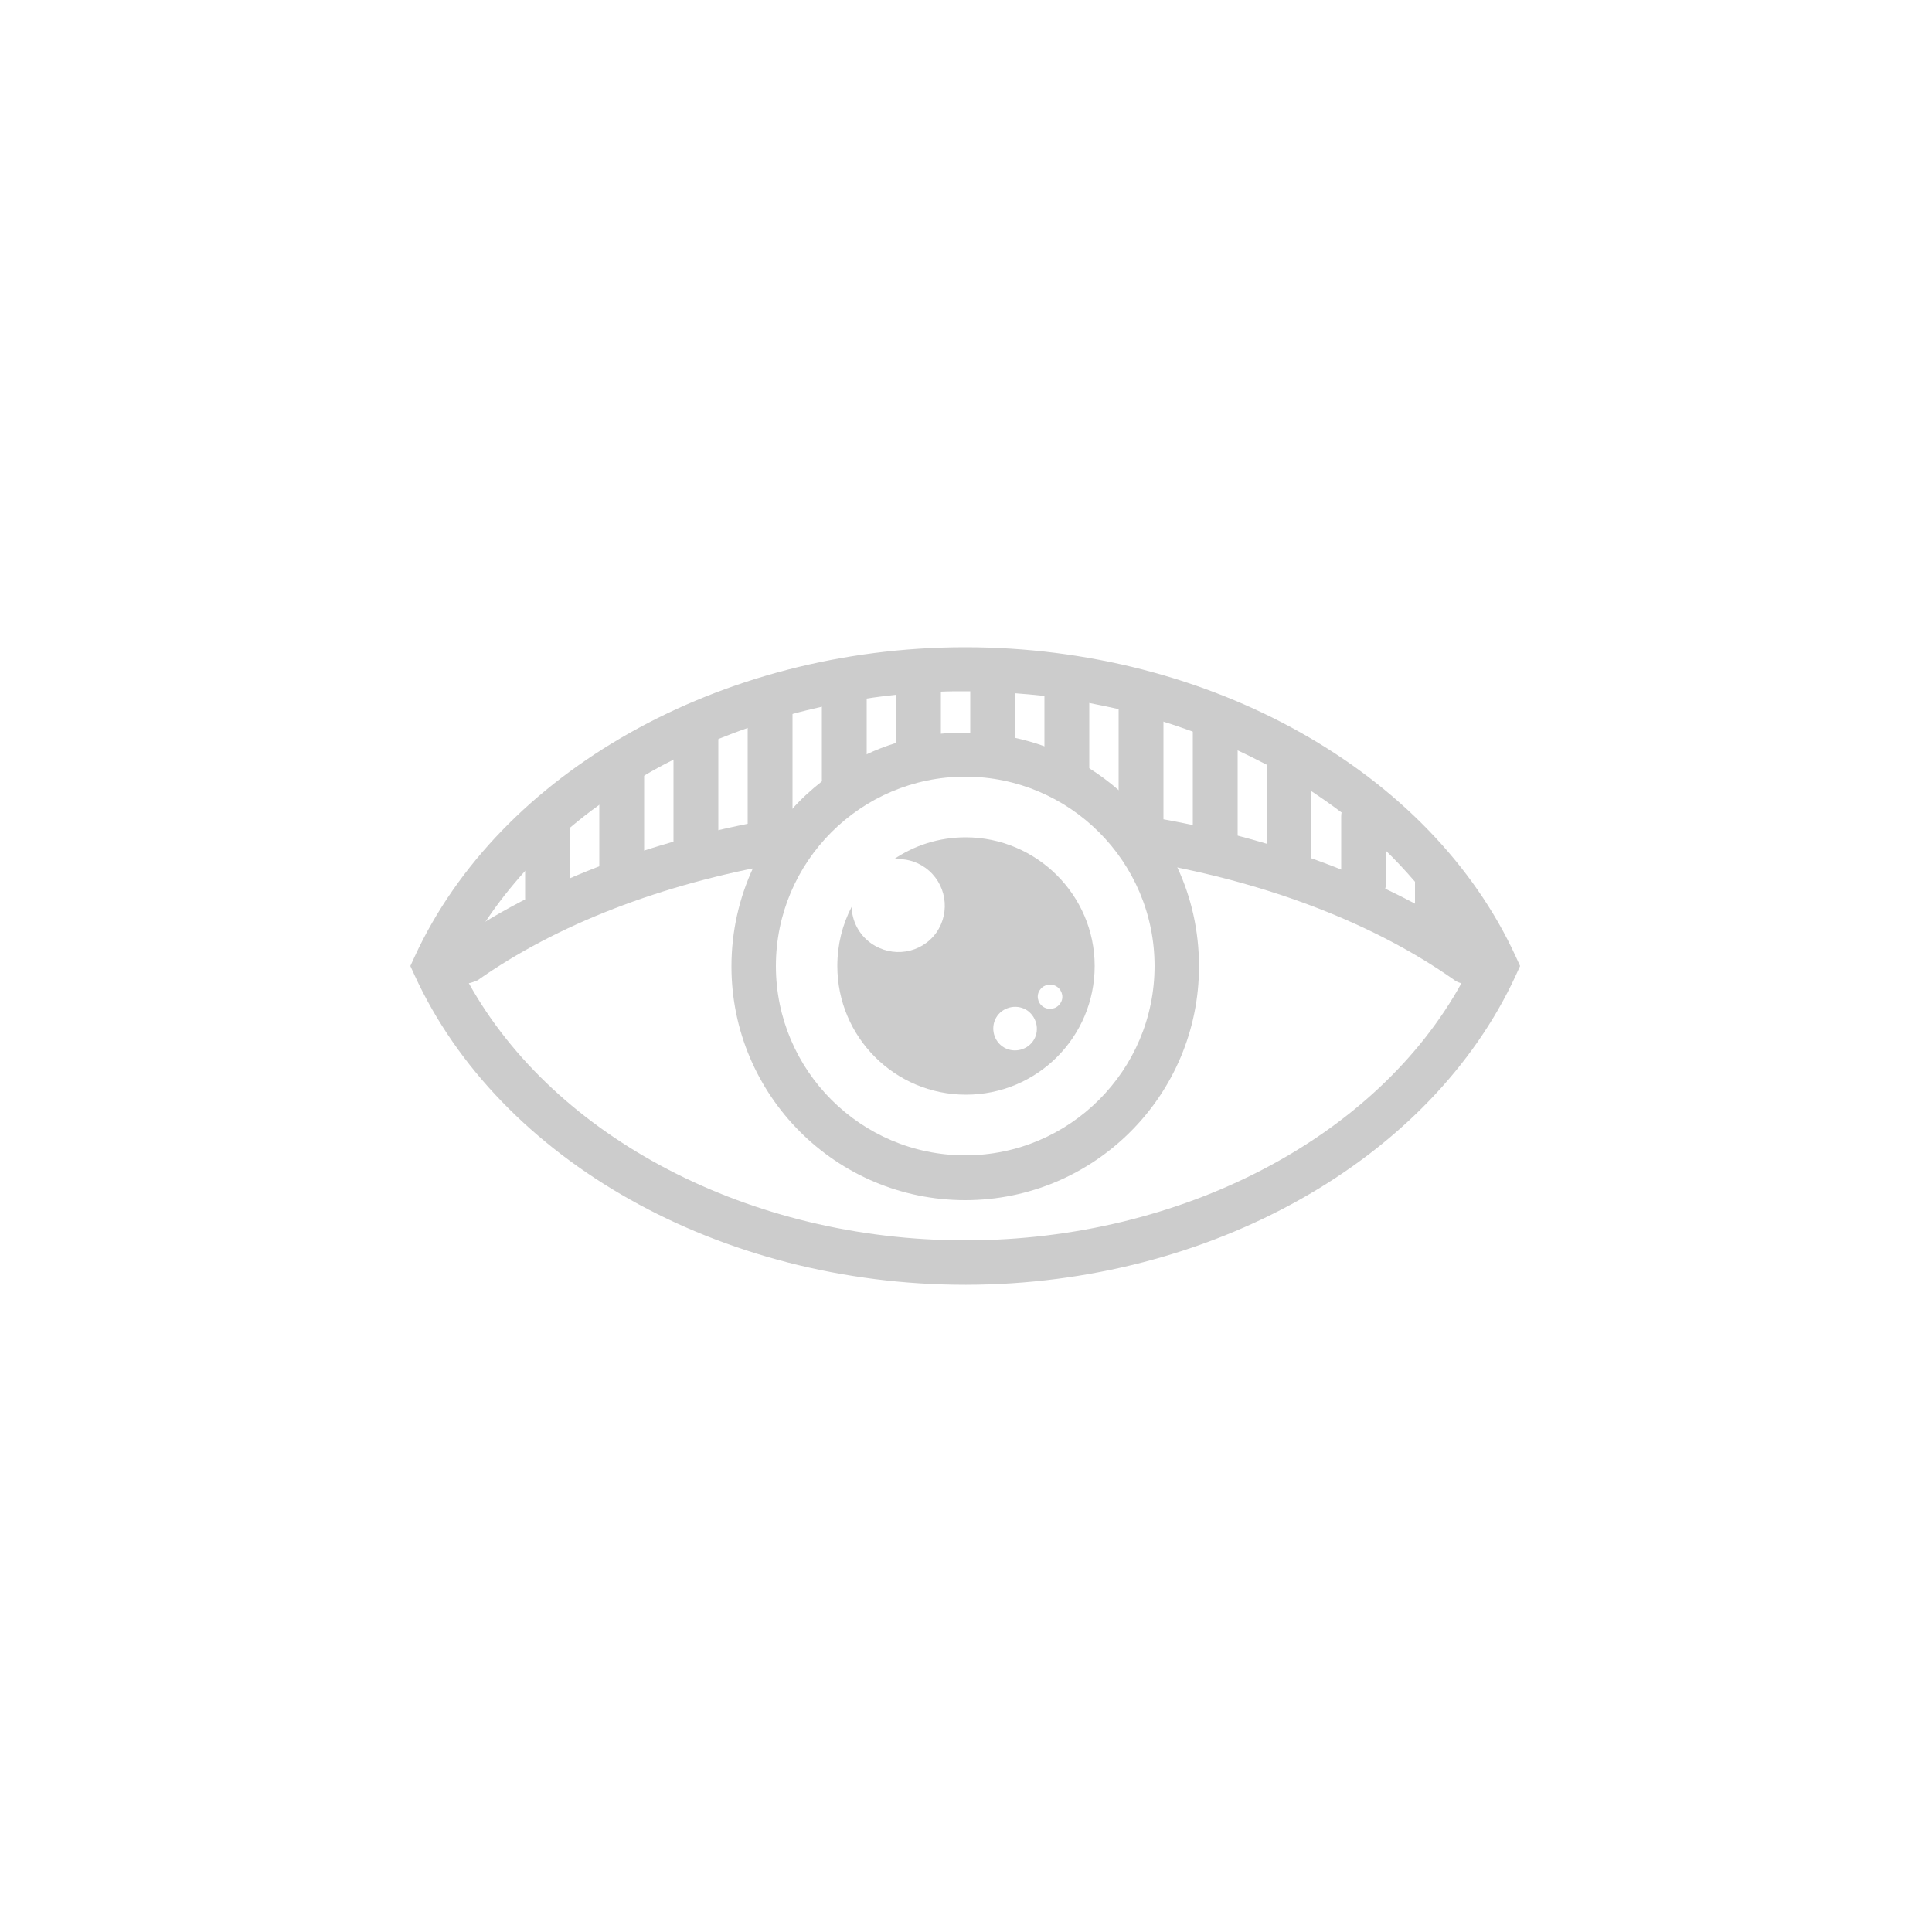
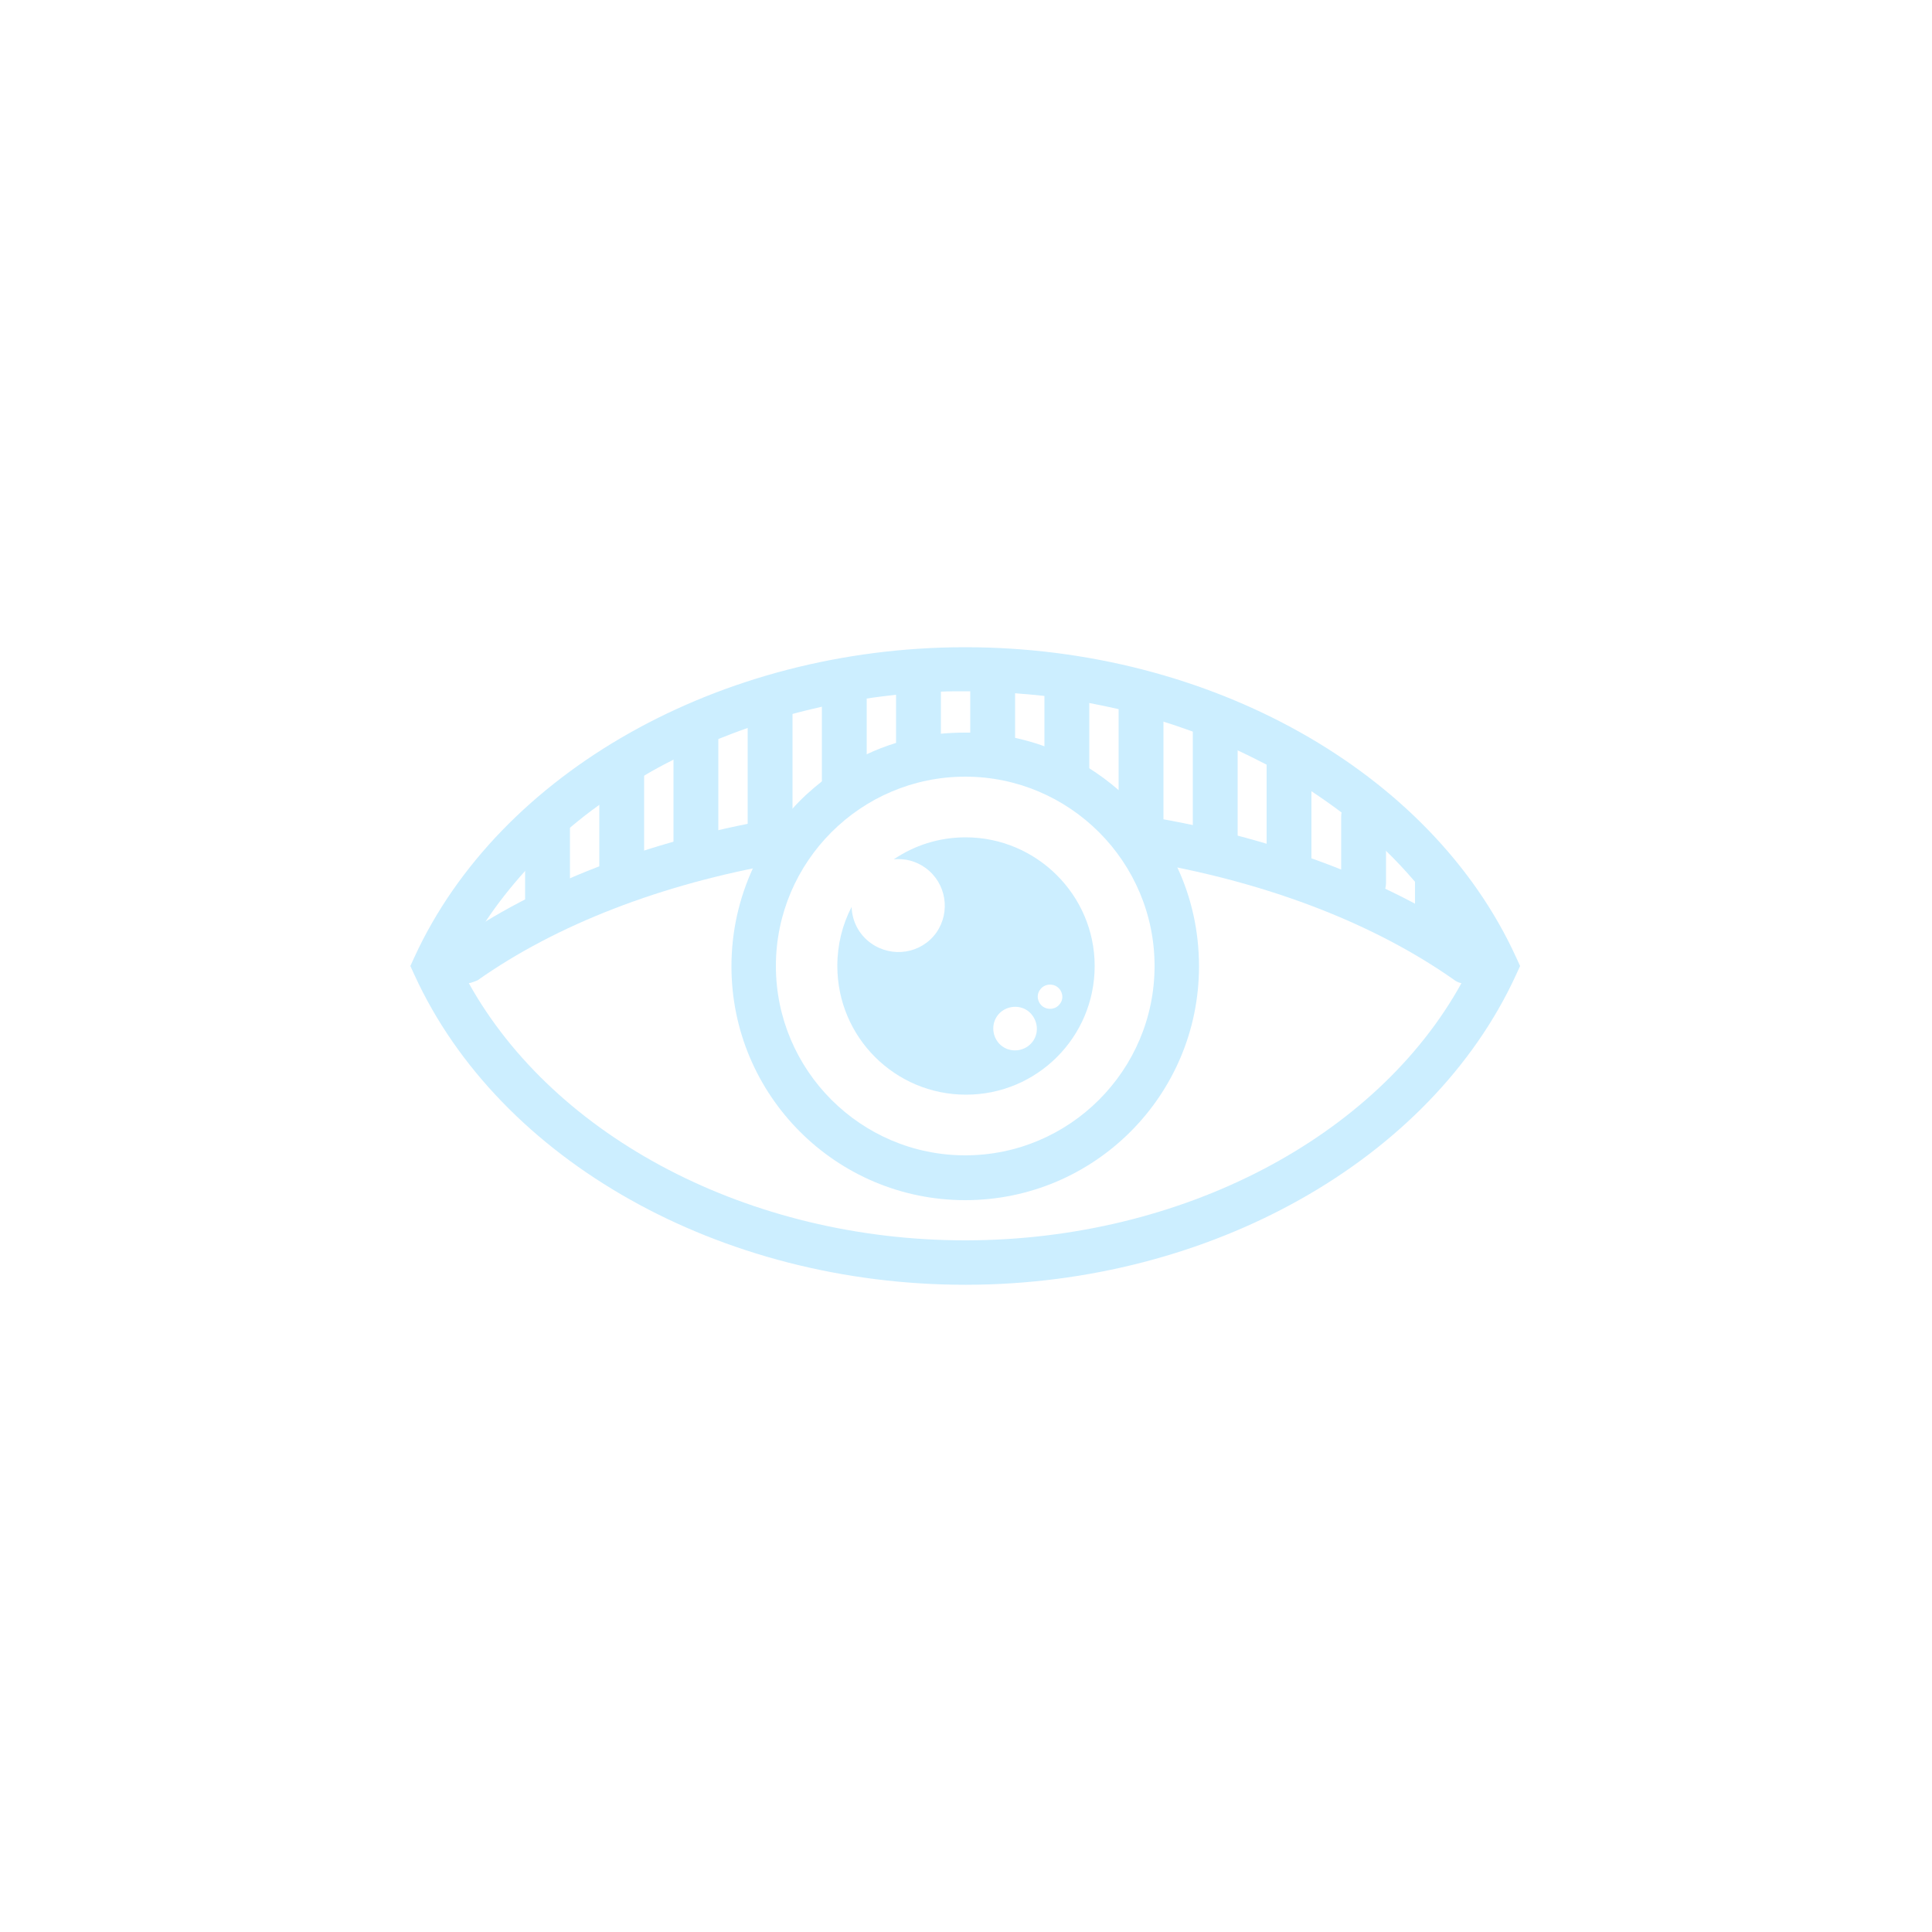
<svg xmlns="http://www.w3.org/2000/svg" version="1.1" id="Livello_1" opacity="0.2" x="0px" y="0px" viewBox="0 0 500 500" style="enable-background:new 0 0 500 500;" xml:space="preserve">
  <style type="text/css">
- 	.st0{fill:#000000;}
+ 	.st0{fill:#00aaff;}
</style>
  <path class="st0" d="M392.3,247.6c-22-48-79.2-80.1-142.5-80.1h-0.3c-63.1,0.1-120.2,32.3-142.2,80.1l-1.1,2.4l1.1,2.4  c22,48,79.2,80.1,142.5,80.1h0.3c63.1-0.1,120.2-32.3,142.2-80.1l1.1-2.4L392.3,247.6z M250.1,321h-0.3  c-55.7,0-106.2-26.5-128.5-66.6c-0.8-1.5-1.6-2.9-2.3-4.4c2-4.1,4.3-7.9,6.8-11.7v0c3-4.5,6.4-8.8,10.1-12.9  c3.6-3.9,7.4-7.6,11.5-11.1c2.5-2.1,5-4.1,7.7-6c3.7-2.7,7.5-5.2,11.5-7.5c2.5-1.5,5.1-2.9,7.7-4.2c3.7-1.9,7.6-3.6,11.5-5.3  c2.5-1,5.1-2,7.7-2.9c3.8-1.3,7.6-2.5,11.5-3.6c2.5-0.7,5.1-1.3,7.7-1.9c3.8-0.8,7.6-1.5,11.5-2.1c2.5-0.4,5.1-0.7,7.7-1  c3.8-0.4,7.6-0.7,11.5-0.8c2-0.1,4.1-0.1,6.1-0.1h1.5c3.9,0,7.7,0.2,11.5,0.5c2.6,0.2,5.1,0.4,7.7,0.7c3.9,0.4,7.7,1,11.5,1.8  c2.6,0.5,5.1,1,7.7,1.6c3.9,0.9,7.8,2,11.5,3.2c2.6,0.8,5.2,1.7,7.7,2.6c3.9,1.4,7.8,3,11.5,4.8c2.6,1.2,5.2,2.5,7.7,3.8  c4,2.1,7.8,4.4,11.5,6.8c2.7,1.8,5.3,3.6,7.8,5.5c4,3.1,7.9,6.4,11.4,9.8c2.7,2.6,5.3,5.4,7.7,8.2c2.7,3.2,5.3,6.5,7.6,10v0  c0.8,1.2,1.6,2.5,2.4,3.8c1.6,2.6,3,5.2,4.4,7.9c-0.7,1.5-1.5,3-2.3,4.4C356.2,294.5,305.7,320.9,250.1,321L250.1,321z" />
  <path class="st0" d="M304.7,224.5c-1.3-2.8-2.9-5.6-4.6-8.1c-1-1.5-2-2.9-3.2-4.3c-2.2-2.8-4.7-5.4-7.5-7.7c-2.4-2.1-5-4-7.7-5.7  c-3.6-2.2-7.5-4.1-11.5-5.6c-2.5-0.9-5-1.6-7.7-2.2c-3.7-0.8-7.6-1.3-11.5-1.3c-0.4,0-0.8,0-1.3,0c-2.2,0-4.3,0.1-6.4,0.3  c-4,0.4-7.8,1.2-11.5,2.4c-2.6,0.8-5.2,1.8-7.7,3c-4.1,1.9-7.9,4.3-11.5,7c-2.8,2.2-5.4,4.6-7.7,7.2c-0.8,0.9-1.6,1.8-2.3,2.7  c-1.7,2.1-3.3,4.4-4.7,6.8c-1.1,1.8-2.1,3.7-3,5.6c-3.6,7.8-5.6,16.4-5.6,25.5c0,33.4,27.1,60.5,60.5,60.5s60.5-27.1,60.5-60.5  C310.3,240.9,308.3,232.2,304.7,224.5L304.7,224.5z M249.8,299c-27,0-49-22-49-49s22-49,49-49s49,22,49,49S276.8,299,249.8,299z" />
  <path class="st0" d="M249.9,216.7c-6.9,0-13.3,2.1-18.6,5.7c2.8-0.3,5.7,0.4,8.2,2.2c5.4,3.9,6.6,11.4,2.8,16.8  c-3.9,5.4-11.4,6.6-16.9,2.7c-3.2-2.3-4.9-5.8-5-9.4c-2.4,4.6-3.7,9.8-3.7,15.3c0,18.4,14.9,33.3,33.3,33.3s33.3-14.9,33.3-33.3  S268.2,216.7,249.9,216.7L249.9,216.7z M267.3,269.5c-1.8,2.5-5.4,3.1-7.9,1.3c-2.5-1.8-3.1-5.4-1.3-7.9c1.8-2.5,5.4-3.1,7.9-1.3  C268.5,263.5,269.1,267,267.3,269.5L267.3,269.5z M269.9,260.5c-1.4-1-1.8-3-0.7-4.4c1-1.4,3-1.7,4.4-0.7c1.4,1,1.8,3,0.7,4.4  C273.3,261.2,271.3,261.5,269.9,260.5L269.9,260.5z" />
  <path class="st0" d="M379.5,254.6c-1.1,0-2.3-0.3-3.3-1.1c-20.5-14.4-47.6-24.9-78.4-30.3c-3.1-0.6-5.2-3.5-4.7-6.7s3.5-5.2,6.7-4.7  c32.4,5.7,61.1,16.9,83,32.2c2.6,1.8,3.2,5.4,1.4,8C383.1,253.7,381.3,254.6,379.5,254.6L379.5,254.6z" />
  <path class="st0" d="M120.2,254.6c-1.8,0-3.6-0.9-4.7-2.4c-1.8-2.6-1.2-6.2,1.4-8c21.9-15.4,50.5-26.5,83-32.2  c3.1-0.6,6.1,1.5,6.7,4.7s-1.5,6.1-4.7,6.7c-30.8,5.4-57.9,15.9-78.3,30.3C122.4,254.2,121.3,254.6,120.2,254.6L120.2,254.6z" />
  <path class="st0" d="M141.7,238.2c-3.2,0-5.8-2.6-5.8-5.8v-19.2c0-3.2,2.6-5.8,5.8-5.8s5.8,2.6,5.8,5.8v19.2  C147.5,235.7,144.9,238.2,141.7,238.2z" />
  <path class="st0" d="M160.9,232.5c-3.2,0-5.8-2.6-5.8-5.8v-26.9c0-3.2,2.6-5.8,5.8-5.8s5.8,2.6,5.8,5.8v26.9  C166.7,229.9,164.1,232.5,160.9,232.5z" />
  <path class="st0" d="M180.1,224.8c-3.2,0-5.8-2.6-5.8-5.8v-28.8c0-3.2,2.6-5.8,5.8-5.8s5.8,2.6,5.8,5.8V219  C185.9,222.2,183.3,224.8,180.1,224.8z" />
  <path class="st0" d="M199.3,219c-3.2,0-5.8-2.6-5.8-5.8v-28.8c0-3.2,2.6-5.8,5.8-5.8s5.8,2.6,5.8,5.8v28.8  C205.1,216.5,202.5,219,199.3,219z" />
  <path class="st0" d="M218.5,207.5c-3.2,0-5.8-2.6-5.8-5.8v-25c0-3.2,2.6-5.8,5.8-5.8s5.8,2.6,5.8,5.8v25  C224.2,204.9,221.7,207.5,218.5,207.5z" />
  <path class="st0" d="M237.7,199.9c-3.2,0-5.8-2.6-5.8-5.8v-17.3c0-3.2,2.6-5.8,5.8-5.8s5.8,2.6,5.8,5.8v17.3  C243.4,197.3,240.9,199.9,237.7,199.9z" />
  <path class="st0" d="M256.9,199.9c-3.2,0-5.8-2.6-5.8-5.8v-17.3c0-3.2,2.6-5.8,5.8-5.8s5.8,2.6,5.8,5.8v17.3  C262.6,197.3,260.1,199.9,256.9,199.9z" />
  <path class="st0" d="M276.1,205.6c-3.2,0-5.8-2.6-5.8-5.8v-21.1c0-3.2,2.6-5.8,5.8-5.8s5.8,2.6,5.8,5.8v21.1  C281.8,203,279.3,205.6,276.1,205.6z" />
  <path class="st0" d="M295.3,219c-3.2,0-5.8-2.6-5.8-5.8v-32.7c0-3.2,2.6-5.8,5.8-5.8s5.8,2.6,5.8,5.8v32.7  C301,216.5,298.5,219,295.3,219z" />
  <path class="st0" d="M314.5,224.8c-3.2,0-5.8-2.6-5.8-5.8v-30.7c0-3.2,2.6-5.8,5.8-5.8s5.8,2.6,5.8,5.8V219  C320.2,222.2,317.6,224.8,314.5,224.8z" />
  <path class="st0" d="M333.6,228.6c-3.2,0-5.8-2.6-5.8-5.8v-25c0-3.2,2.6-5.8,5.8-5.8s5.8,2.6,5.8,5.8v25  C339.4,226.1,336.8,228.6,333.6,228.6z" />
  <path class="st0" d="M352.9,234.4c-3.2,0-5.8-2.6-5.8-5.8v-17.3c0-3.2,2.6-5.8,5.8-5.8s5.8,2.6,5.8,5.8v17.3  C358.6,231.8,356,234.4,352.9,234.4z" />
  <path class="st0" d="M372,244c-3.2,0-5.8-2.6-5.8-5.8v-9.6c0-3.2,2.6-5.8,5.8-5.8s5.8,2.6,5.8,5.8v9.6  C377.8,241.4,375.2,244,372,244z" />
</svg>
